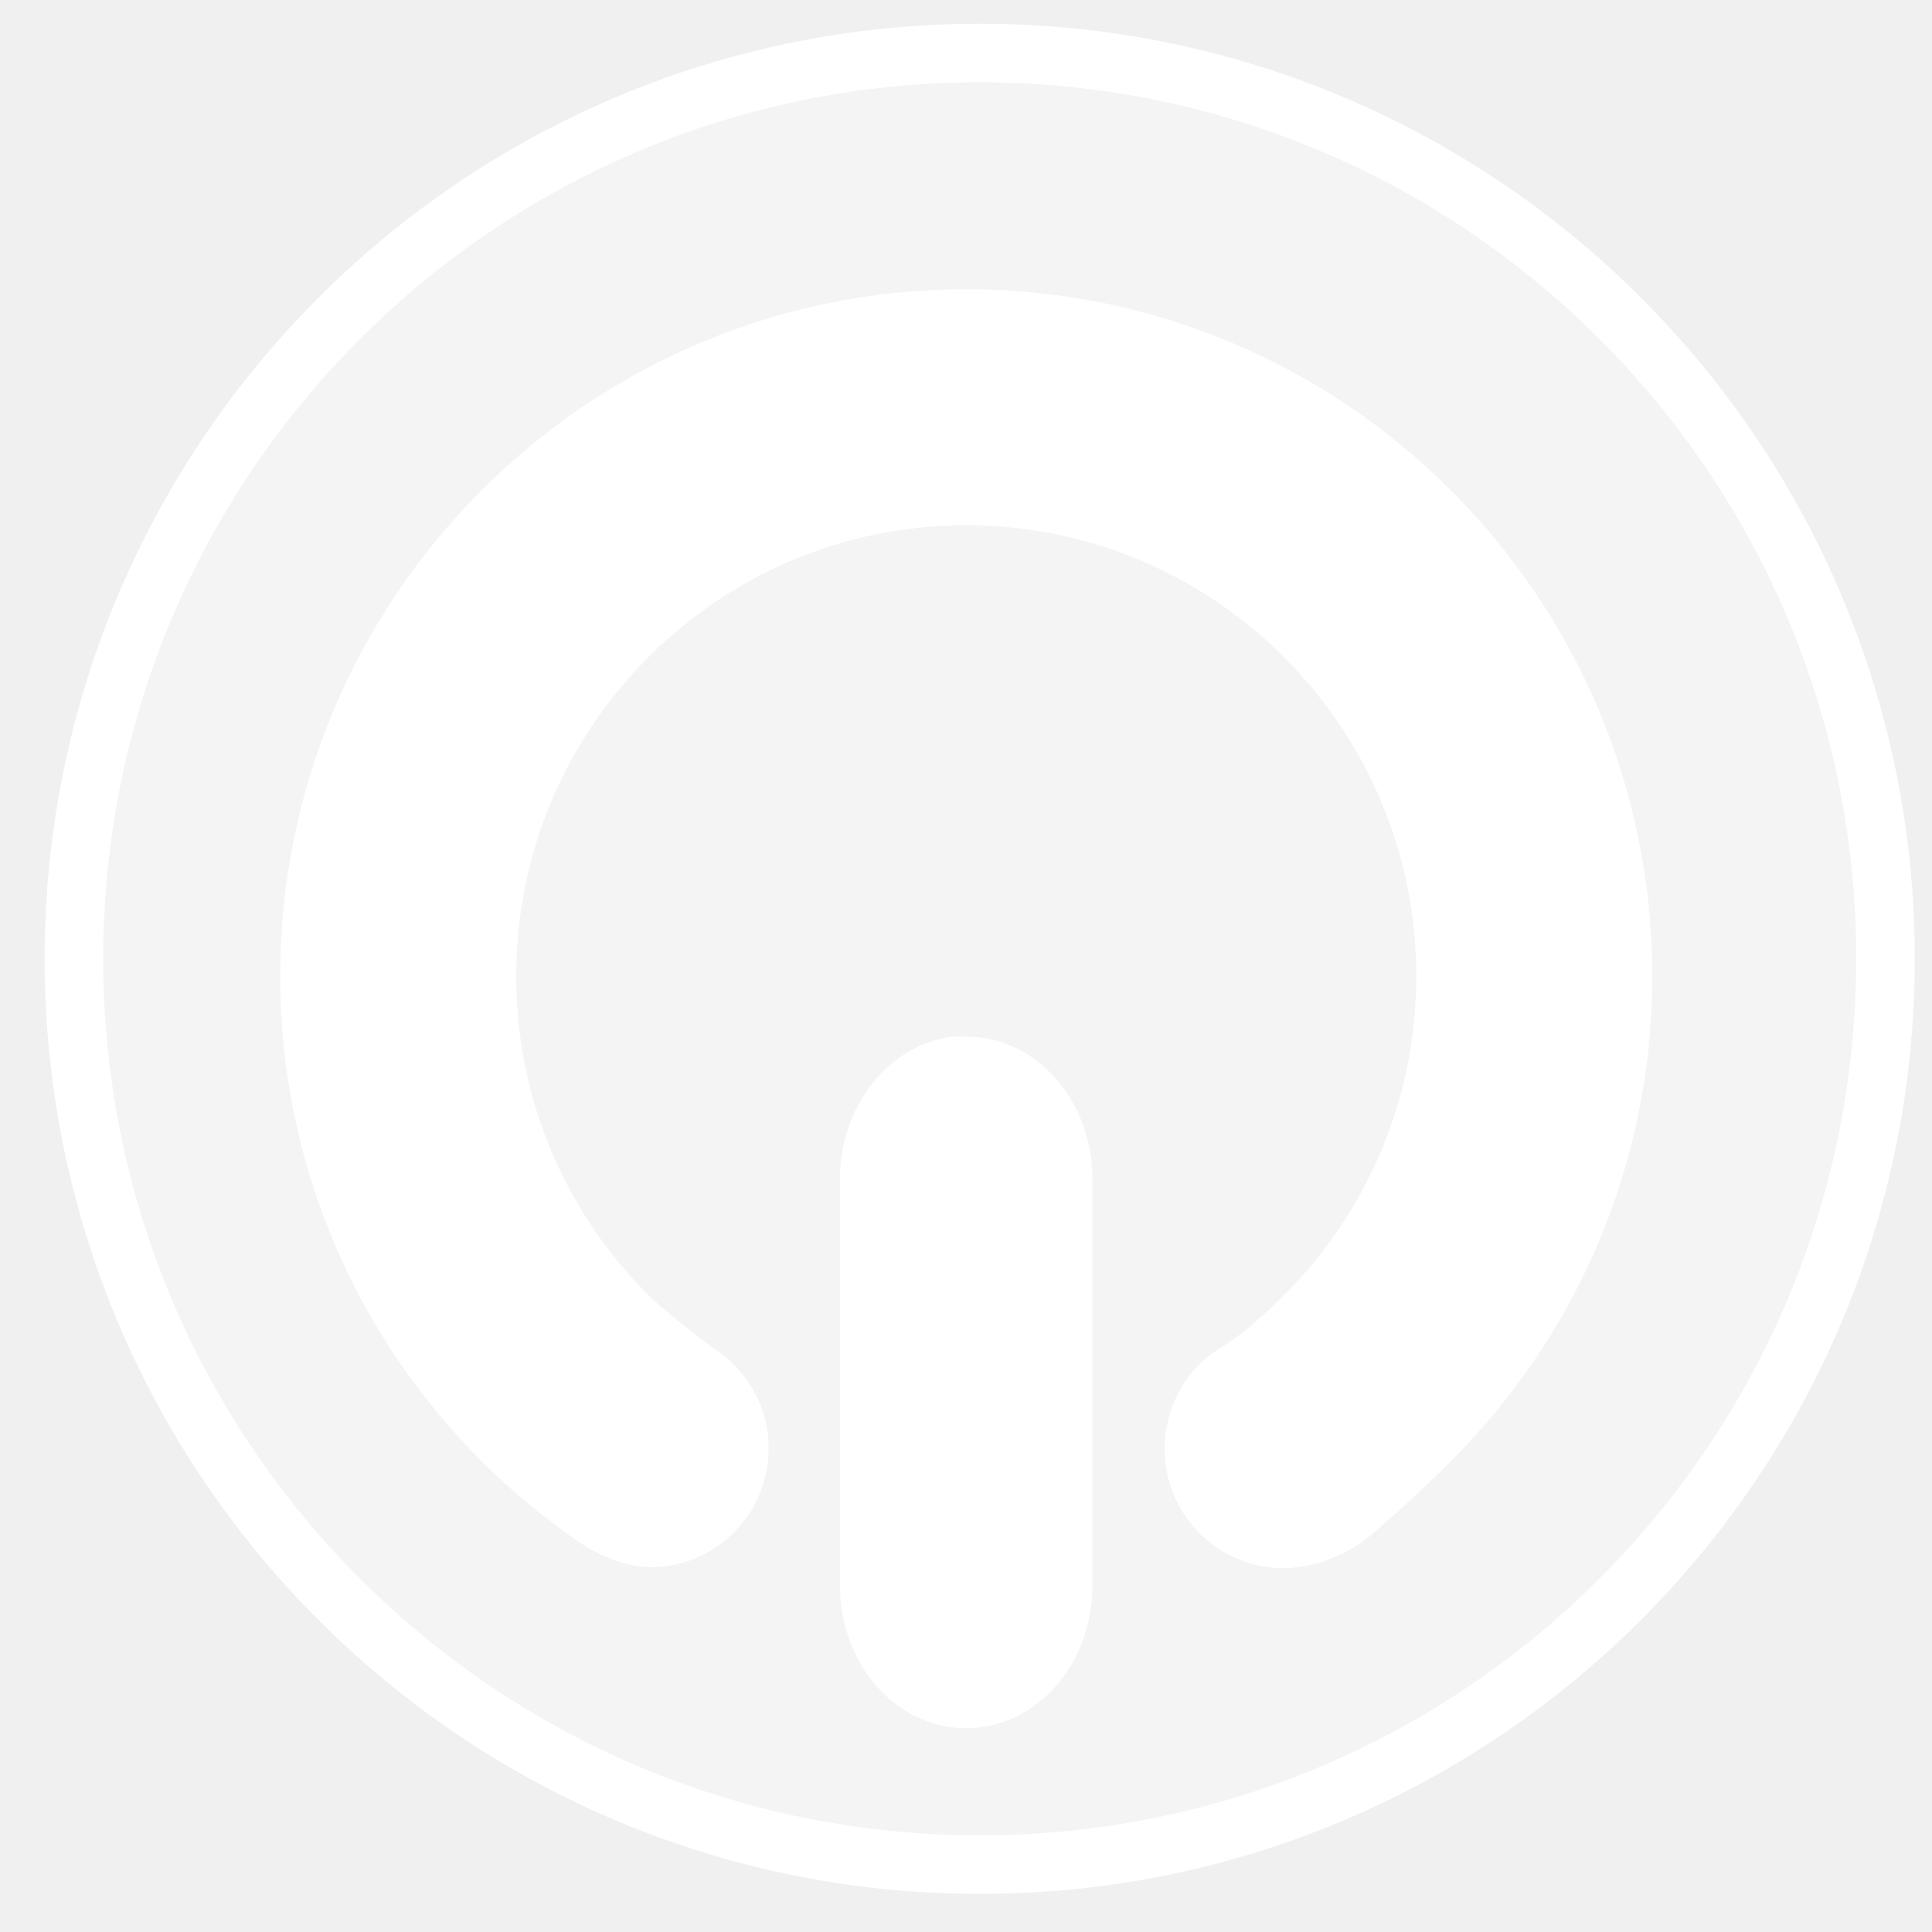
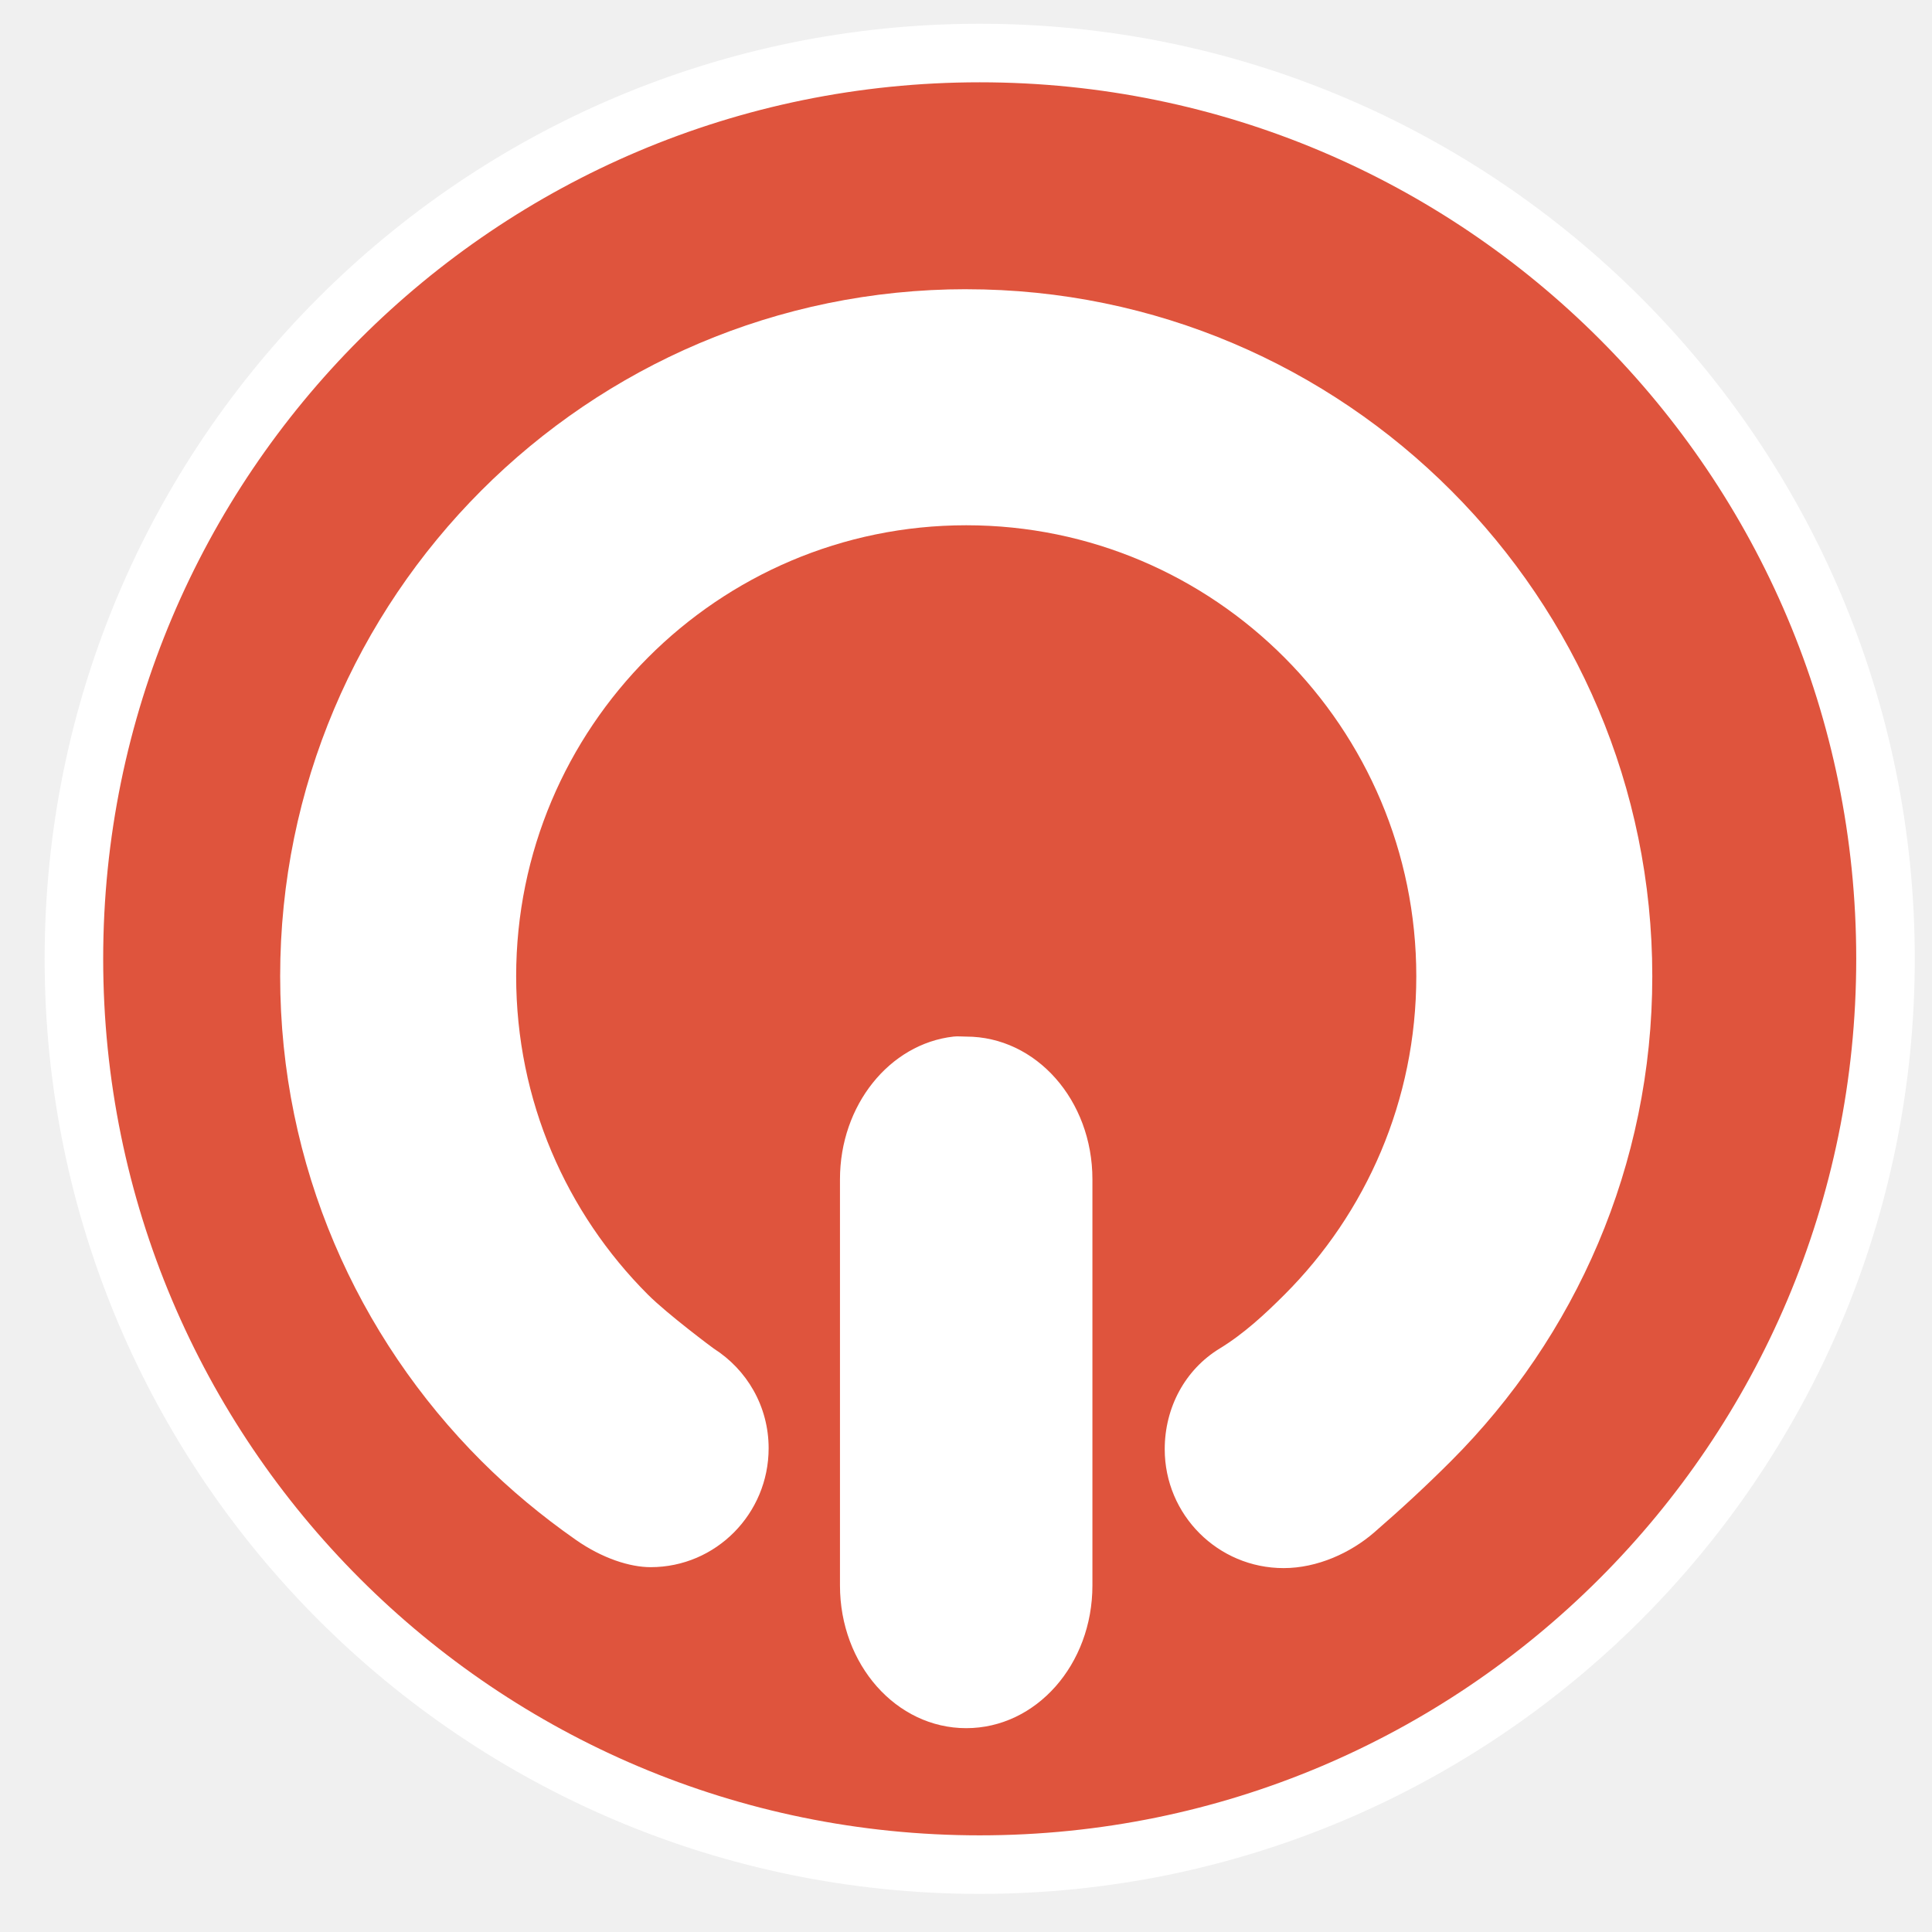
<svg xmlns="http://www.w3.org/2000/svg" width="66" height="66" id="svg4211" version="1.1">
  <defs id="defs4213" />
  <g id="layer1" transform="translate(-528.9853,-678.0743)">
-     <g style="stroke-width:2;stroke-miterlimit:4;stroke-dasharray:none;display:inline;stroke:#ffffff;stroke-opacity:1;fill:#ffffff;fill-opacity:0.247" id="EXIT" transform="translate(84.1103,557.5118)">
-       <path transform="matrix(-0.183872,0,0,0.183872,418.4438,94.09428)" d="M -157.48,322.088 A 168.287,168.287 0 0 1 -325.767,490.375 168.287,168.287 0 0 1 -494.055,322.088 168.287,168.287 0 0 1 -325.767,153.801 168.287,168.287 0 0 1 -157.48,322.088 Z" id="path16212" style="fill:#ffffff;fill-opacity:0.247;stroke-width:10.877;stroke-linecap:round;stroke-miterlimit:4;stroke-dasharray:none;stroke:#ffffff;stroke-opacity:1" />
+     <g style="stroke-width:2;stroke-miterlimit:4;stroke-dasharray:none;display:inline;stroke:#ffffff;stroke-opacity:1;fill:#df543d;fill-opacity:1" id="EXIT" transform="translate(84.1103,557.5118)">
+       <path transform="matrix(-0.183872,0,0,0.183872,418.4438,94.09428)" d="M -157.48,322.088 A 168.287,168.287 0 0 1 -325.767,490.375 168.287,168.287 0 0 1 -494.055,322.088 168.287,168.287 0 0 1 -325.767,153.801 168.287,168.287 0 0 1 -157.48,322.088 Z" id="path16212" style="fill:#df543d;fill-opacity:1;stroke-width:10.877;stroke-linecap:round;stroke-miterlimit:4;stroke-dasharray:none;stroke:#ffffff;stroke-opacity:1" />
    </g>
    <path id="path4921" d="m 561.992,687.955 c 12.938,0 23.438,10.53 23.438,23.469 0,6.469 -2.633,12.32 -6.875,16.562 -0.866,0.866 -1.7,1.635 -2.625,2.438 -0.805,0.698 -1.941,1.219 -3.094,1.219 -2.244,0 -4.062,-1.818 -4.062,-4.062 1e-5,-1.418 0.692,-2.716 1.875,-3.438 0.823,-0.502 1.539,-1.164 2.219,-1.844 2.782,-2.782 4.5,-6.63 4.5,-10.875 0,-8.491 -6.884,-15.406 -15.375,-15.406 -8.491,0 -15.375,6.915 -15.375,15.406 0,4.245 1.718,8.093 4.5,10.875 0.679,0.679 2.241,1.84 2.25,1.844 1.129,0.718 1.875,1.97 1.875,3.406 -10e-6,2.233 -1.798,4.062 -4.031,4.062 -0.708,0 -1.653,-0.3 -2.562,-0.938 -1.146,-0.802 -2.232,-1.701 -3.219,-2.688 -4.242,-4.242 -6.875,-10.093 -6.875,-16.562 1e-5,-12.938 10.499,-23.469 23.438,-23.469 z m -0.438,25.531 c 0.145,-0.017 0.288,10e-6 0.438,0 2.39,10e-6 4.312,2.173 4.312,4.875 l 0,13.875 c 0,2.702 -1.922,4.875 -4.312,4.875 -2.39,0 -4.312,-2.173 -4.312,-4.875 l 0,-13.875 c 0,-2.533 1.694,-4.626 3.875,-4.875 z" style="display:inline;fill:#ffffff;fill-opacity:1;stroke:none;stroke-width:2;stroke-linecap:round;stroke-miterlimit:4;stroke-dasharray:none;stroke-opacity:1" />
  </g>
</svg>
